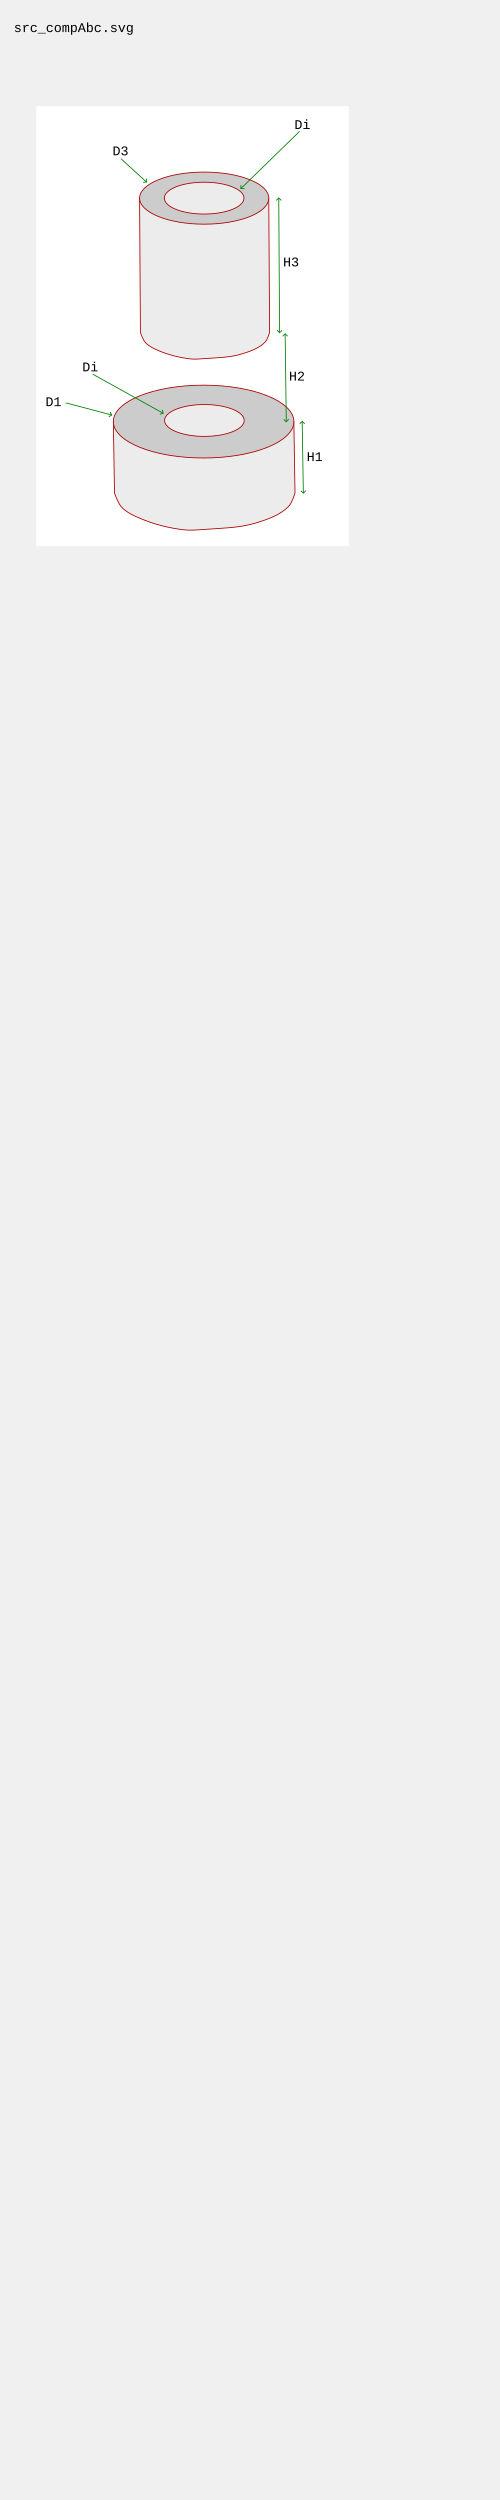
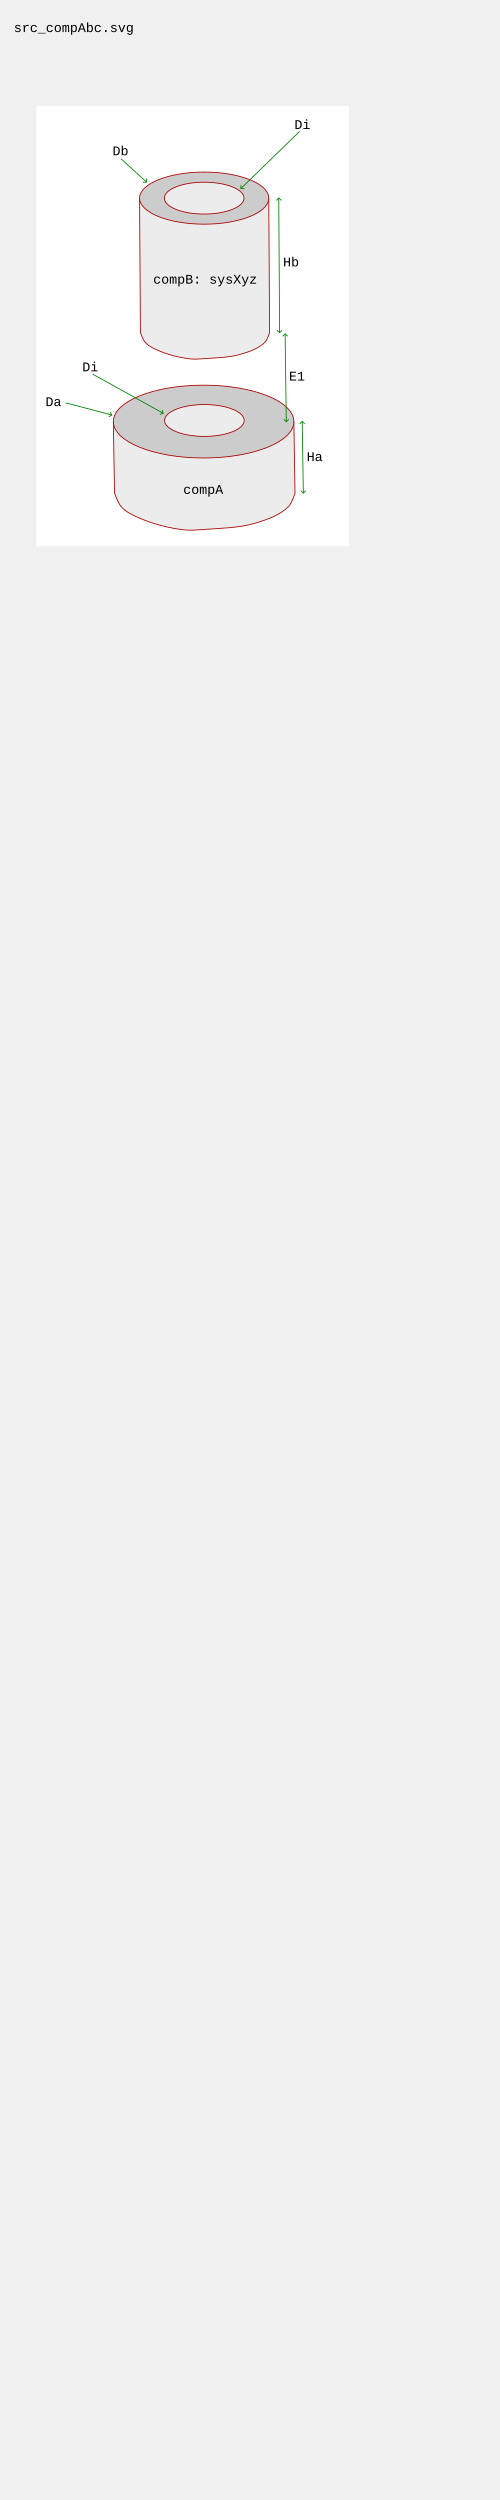
<svg xmlns="http://www.w3.org/2000/svg" width="600" height="3000" viewBox="0 0 158.75 793.75" version="1.1" id="svg1">
  <defs id="defs1">
+     <rect x="336.957" y="727.972" width="175.686" height="67.572" id="rect4" />
+     <rect x="179.29" y="720.764" width="127.035" height="54.057" id="rect3" />
    <rect x="435.161" y="577.512" width="75.68" height="66.671" id="rect6" />
    <rect x="423.449" y="395.519" width="55.859" height="71.175" id="rect5" />
    <marker style="overflow:visible" id="ArrowWide" refX="0" refY="0" orient="auto-start-reverse" markerWidth="1" markerHeight="1" viewBox="0 0 1 1" preserveAspectRatio="xMidYMid">
      <path style="fill:none;stroke:context-stroke;stroke-width:1;stroke-linecap:butt" d="M 3,-3 0,0 3,3" transform="rotate(180,0.125,0)" id="path4" />
    </marker>
    <rect x="361.283" y="140.549" width="82.888" height="70.274" id="rect2" />
    <rect x="16.564" y="24.209" width="226.797" height="45.869" id="rect1" />
    <rect x="361.283" y="140.549" width="82.888" height="70.274" id="rect2-1" />
    <marker style="overflow:visible" id="ArrowWide-2" refX="0" refY="0" orient="auto-start-reverse" markerWidth="1" markerHeight="1" viewBox="0 0 1 1" preserveAspectRatio="xMidYMid">
      <path style="fill:none;stroke:context-stroke;stroke-width:1;stroke-linecap:butt" d="M 3,-3 0,0 3,3" transform="rotate(180,0.125,0)" id="path4-3" />
    </marker>
    <rect x="361.283" y="140.549" width="82.888" height="70.274" id="rect2-1-8" />
    <rect x="361.283" y="140.549" width="82.888" height="70.274" id="rect2-1-9" />
    <rect x="361.283" y="140.549" width="82.888" height="70.274" id="rect2-1-4" />
    <rect x="361.283" y="140.549" width="82.888" height="70.274" id="rect2-1-8-4" />
    <marker style="overflow:visible" id="ArrowWide-3-7" refX="0" refY="0" orient="auto-start-reverse" markerWidth="1" markerHeight="1" viewBox="0 0 1 1" preserveAspectRatio="xMidYMid">
      <path style="fill:none;stroke:context-stroke;stroke-width:1;stroke-linecap:butt" d="M 3,-3 0,0 3,3" transform="rotate(180,0.125,0)" id="path4-2-4" />
    </marker>
    <marker style="overflow:visible" id="ArrowWide-3-7-4" refX="0" refY="0" orient="auto-start-reverse" markerWidth="1" markerHeight="1" viewBox="0 0 1 1" preserveAspectRatio="xMidYMid">
      <path style="fill:none;stroke:context-stroke;stroke-width:1;stroke-linecap:butt" d="M 3,-3 0,0 3,3" transform="rotate(180,0.125,0)" id="path4-2-4-4" />
    </marker>
    <marker style="overflow:visible" id="ArrowWide-8" refX="0" refY="0" orient="auto-start-reverse" markerWidth="1" markerHeight="1" viewBox="0 0 1 1" preserveAspectRatio="xMidYMid">
      <path style="fill:none;stroke:context-stroke;stroke-width:1;stroke-linecap:butt" d="M 3,-3 0,0 3,3" transform="rotate(180,0.125,0)" id="path4-8" />
    </marker>
    <rect x="435.161" y="577.512" width="75.68" height="66.671" id="rect6-0" />
  </defs>
  <g id="layer1">
    <rect style="fill:#ffffff;stroke:#ffffff;stroke-width:0.265;stroke-linejoin:round;stroke-dasharray:none" id="rect7" width="98.927" height="139.451" x="11.681" y="33.85" />
    <text xml:space="preserve" transform="scale(0.2645833)" id="text1" style="font-size:16px;line-height:normal;font-family:'Liberation Mono';-inkscape-font-specification:'Liberation Mono';text-decoration-color:#000000;white-space:pre;shape-inside:url(#rect1);fill:#000000;stroke-width:1;-inkscape-stroke:none;stop-color:#000000">
-       <tspan x="16.564" y="38.445" id="tspan4">src_compAbc.svg</tspan>
+       <tspan x="16.564" y="38.445" id="tspan1">src_compAbc.svg</tspan>
    </text>
    <ellipse style="fill:#cccccc;stroke:#aa0000;stroke-width:0.265;stroke-linejoin:round" id="path1-3-1" cx="-62.421" cy="162.197" rx="28.655" ry="11.561" />
    <path style="fill:#ececec;stroke:#aa0000;stroke-width:0.265;stroke-linejoin:round" d="m 35.989,133.85 0.366,22.668 c 0,0 1.085,3.229 2.205,4.448 1.604,1.746 3.899,2.763 6.083,3.685 4.34,1.833 8.999,3.009 13.678,3.561 2.215,0.261 4.464,0.029 6.688,-0.132 5.438,-0.393 11.016,-0.441 16.23,-2.033 3.715,-1.135 7.688,-2.478 10.4,-5.26 1.099,-1.128 2.025,-4.269 2.025,-4.269 l -0.366,-22.668 z" id="path2" />
    <ellipse style="fill:#cccccc;stroke:#aa0000;stroke-width:0.265;stroke-linejoin:round" id="path1-3" cx="64.644" cy="133.85" rx="28.655" ry="11.561" />
    <ellipse style="fill:#ececec;stroke:#aa0000;stroke-width:0.265;stroke-linejoin:round" id="path1" cx="64.895" cy="133.498" rx="12.642" ry="5.057" />
    <path style="fill:#ececec;stroke:#aa0000;stroke-width:0.265;stroke-linejoin:round" d="m 44.318,62.906 0.262,42.673 c 0,0 0.777,2.31 1.578,3.181 1.148,1.249 2.79,1.976 4.353,2.636 3.106,1.311 6.44,2.152 9.789,2.547 1.585,0.187 3.195,0.02 4.786,-0.095 3.892,-0.281 7.883,-0.315 11.615,-1.454 2.659,-0.812 5.502,-1.772 7.443,-3.762 0.787,-0.806 1.449,-3.053 1.449,-3.053 L 85.331,62.906 Z" id="path2-6" />
    <ellipse style="fill:#cccccc;stroke:#aa0000;stroke-width:0.265;stroke-linejoin:round" id="path1-3-0" cx="64.824" cy="62.906" rx="20.507" ry="8.27" />
    <ellipse style="fill:#ececec;stroke:#aa0000;stroke-width:0.265;stroke-linejoin:round" id="path1-6" cx="64.824" cy="62.906" rx="12.642" ry="5.057" />
    <text xml:space="preserve" transform="matrix(0.2645833,0,0,0.2645833,-2.116667,0)" id="text2" style="font-size:16px;line-height:normal;font-family:'Liberation Mono';-inkscape-font-specification:'Liberation Mono';text-decoration-color:#000000;white-space:pre;shape-inside:url(#rect2);fill:#000000;stroke-width:1;-inkscape-stroke:none;stop-color:#000000">
-       <tspan x="361.283" y="154.785" id="tspan7">Di</tspan>
+       <tspan x="361.283" y="154.785" id="tspan2">Di</tspan>
    </text>
    <path style="fill:#ececec;stroke:#008000;stroke-width:0.265;stroke-linejoin:round;stroke-dasharray:none;marker-start:url(#ArrowWide)" d="M 76.519,59.833 95.113,41.716" id="path3" />
    <text xml:space="preserve" transform="matrix(0.2645833,0,0,0.2645833,-69.46604,76.94308)" id="text2-9" style="font-size:16px;line-height:normal;font-family:'Liberation Mono';-inkscape-font-specification:'Liberation Mono';text-decoration-color:#000000;white-space:pre;shape-inside:url(#rect2-1);display:inline;fill:#000000;stroke-width:1;-inkscape-stroke:none;stop-color:#000000">
-       <tspan x="361.283" y="154.785" id="tspan8">Di</tspan>
+       <tspan x="361.283" y="154.785" id="tspan4">Di</tspan>
    </text>
    <path style="fill:#ececec;stroke:#008000;stroke-width:0.265;stroke-linejoin:round;stroke-dasharray:none;marker-start:url(#ArrowWide-2)" d="M 51.762,131.191 29.423,118.793" id="path3-9" />
    <text xml:space="preserve" transform="matrix(0.2645833,0,0,0.2645833,-81.15131,87.99264)" id="text2-9-3" style="font-size:16px;line-height:normal;font-family:'Liberation Mono';-inkscape-font-specification:'Liberation Mono';text-decoration-color:#000000;white-space:pre;shape-inside:url(#rect2-1-8);display:inline;fill:#000000;stroke-width:1;-inkscape-stroke:none;stop-color:#000000">
-       <tspan x="361.283" y="154.785" id="tspan9">D1</tspan>
+       <tspan x="361.283" y="154.785" id="tspan6">Da</tspan>
    </text>
    <text xml:space="preserve" transform="matrix(0.2645833,0,0,0.2645833,-59.86971,8.353517)" id="text2-9-3-5" style="font-size:16px;line-height:normal;font-family:'Liberation Mono';-inkscape-font-specification:'Liberation Mono';text-decoration-color:#000000;white-space:pre;shape-inside:url(#rect2-1-8-4);display:inline;fill:#000000;stroke-width:1;-inkscape-stroke:none;stop-color:#000000">
-       <tspan x="361.283" y="154.785" id="tspan10">D3</tspan>
+       <tspan x="361.283" y="154.785" id="tspan7">Db</tspan>
    </text>
    <path style="fill:#ececec;stroke:#008000;stroke-width:0.265;stroke-linejoin:round;stroke-dasharray:none;marker-start:url(#ArrowWide-3-7)" d="M 46.466,57.769 38.373,50.367" id="path3-1-5" />
    <path style="fill:#ececec;stroke:#008000;stroke-width:0.265;stroke-linejoin:round;stroke-dasharray:none;marker-start:url(#ArrowWide);marker-end:url(#ArrowWide)" d="m 88.506,62.906 0.262,42.673" id="path5" />
    <path style="fill:#ececec;stroke:#008000;stroke-width:0.265;stroke-linejoin:round;stroke-dasharray:none;marker-start:url(#ArrowWide-3-7-4)" d="m 35.441,131.757 -14.548,-3.839" id="path3-1-5-7" />
    <text xml:space="preserve" transform="matrix(0.2645833,0,0,0.2645833,-22.16912,-23.83777)" id="text5" style="font-size:16px;line-height:normal;font-family:'Liberation Mono';-inkscape-font-specification:'Liberation Mono';text-decoration-color:#000000;white-space:pre;shape-inside:url(#rect5);fill:#000000;stroke-width:1;-inkscape-stroke:none;stop-color:#000000">
-       <tspan x="423.449" y="409.756" id="tspan11">H3</tspan>
+       <tspan x="423.449" y="409.756" id="tspan8">Hb</tspan>
    </text>
    <path style="fill:#ececec;stroke:#008000;stroke-width:0.265;stroke-linejoin:round;stroke-dasharray:none;marker-start:url(#ArrowWide);marker-end:url(#ArrowWide)" d="m 95.944,133.85 0.366,22.668" id="path6" />
    <text xml:space="preserve" transform="matrix(0.2645833,0,0,0.2645833,-17.75662,-10.18185)" id="text6" style="font-size:16px;line-height:normal;font-family:'Liberation Mono';-inkscape-font-specification:'Liberation Mono';text-decoration-color:#000000;white-space:pre;shape-inside:url(#rect6);fill:#000000;stroke-width:1;-inkscape-stroke:none;stop-color:#000000">
-       <tspan x="435.162" y="591.748" id="tspan12">H1</tspan>
+       <tspan x="435.162" y="591.748" id="tspan9">Ha</tspan>
    </text>
    <path style="fill:#ececec;stroke:#008000;stroke-width:0.265;stroke-linejoin:round;stroke-dasharray:none;marker-start:url(#ArrowWide-8);marker-end:url(#ArrowWide-8)" d="m 90.528,106.037 0.366,27.829" id="path6-4" />
    <text xml:space="preserve" transform="matrix(0.2645833,0,0,0.2645833,-23.39051,-35.74787)" id="text6-9" style="font-size:16px;line-height:normal;font-family:'Liberation Mono';-inkscape-font-specification:'Liberation Mono';text-decoration-color:#000000;white-space:pre;shape-inside:url(#rect6-0);display:inline;fill:#000000;stroke-width:1;-inkscape-stroke:none;stop-color:#000000">
-       <tspan x="435.162" y="591.748" id="tspan13">H2</tspan>
+       <tspan x="435.162" y="591.748" id="tspan10">E1</tspan>
+     </text>
+     <text xml:space="preserve" transform="matrix(0.2645833,0,0,0.2645833,10.72699,-37.66367)" id="text3" style="font-size:16px;line-height:normal;font-family:'Liberation Mono';-inkscape-font-specification:'Liberation Mono';text-decoration-color:#000000;white-space:pre;shape-inside:url(#rect3);fill:#000000;stroke-width:1;-inkscape-stroke:none;stop-color:#000000">
+       <tspan x="179.289" y="735" id="tspan11">compA</tspan>
+     </text>
+     <text xml:space="preserve" transform="matrix(0.2645833,0,0,0.2645833,-40.5242,-106.3164)" id="text4" style="font-size:16px;line-height:normal;font-family:'Liberation Mono';-inkscape-font-specification:'Liberation Mono';text-decoration-color:#000000;white-space:pre;shape-inside:url(#rect4);fill:#000000;stroke-width:1;-inkscape-stroke:none;stop-color:#000000">
+       <tspan x="336.957" y="742.207" id="tspan12">compB: sysXyz</tspan>
    </text>
  </g>
</svg>
